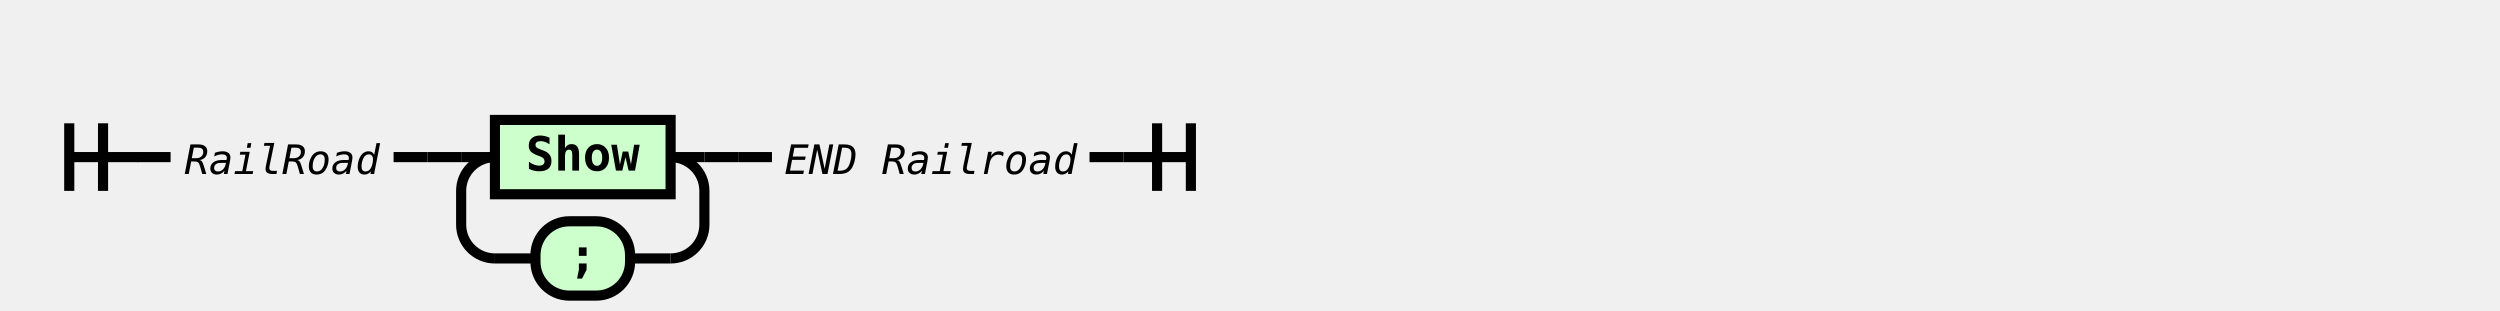
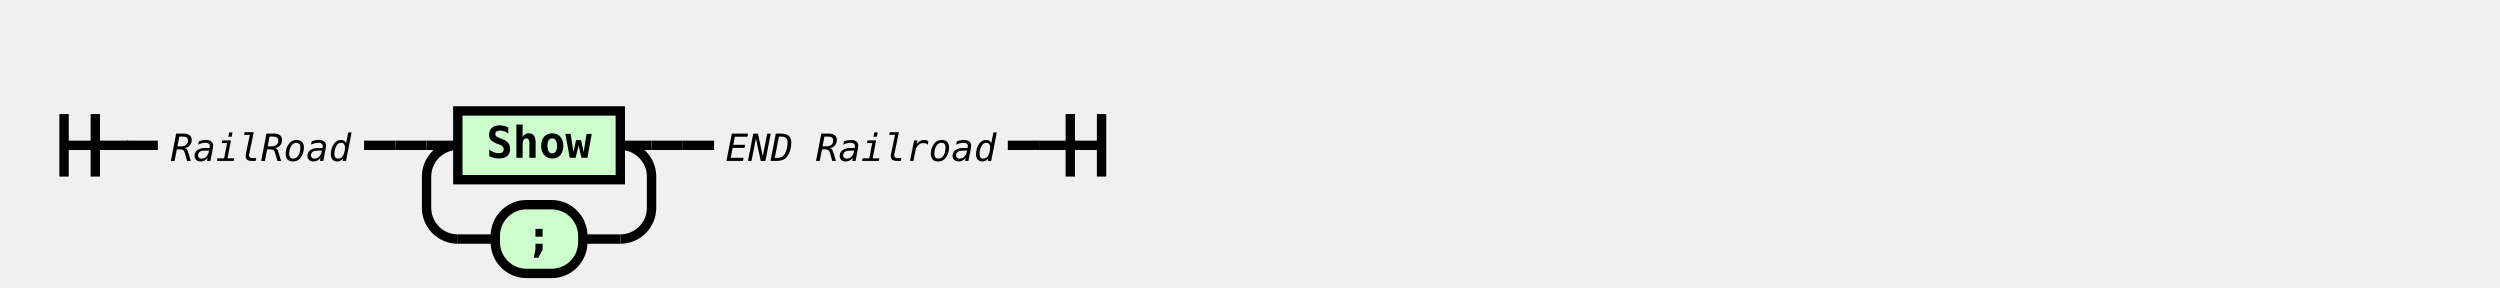
- <svg xmlns="http://www.w3.org/2000/svg" xmlns:xlink="http://www.w3.org/1999/xlink" class="railroad-diagram" width="740" height="92" viewBox="0 0 740 62">&gt;
+ <svg xmlns="http://www.w3.org/2000/svg" xmlns:xlink="http://www.w3.org/1999/xlink" class="railroad-diagram" width="800" height="92" viewBox="0 0 800 62">&gt;
   <style>
   /*  */
   .hidden{
   display: none;
   }
   a.svg {
   position: relative;
   display: inline-block;
   }
   svg.railroad-diagram {
   background-color: hsl(30,20%,95%);
   }
   svg.railroad-diagram path {
   stroke-width: 3;
   stroke: black;
   fill: rgba(0,0,0,0);
   }
   svg.railroad-diagram text {
   font: bold 14px monospace;
   text-anchor: middle;
   }
   svg.railroad-diagram text.diagram-text {
   font-size: 12px;
   }
   svg.railroad-diagram text.diagram-arrow {
   font-size: 16px;
   }
   svg.railroad-diagram text.label {
   text-anchor: start;
   }
   svg.railroad-diagram text.comment {
   font: italic 12px monospace;
   }
   svg.railroad-diagram g.non-terminal text {
   /*font-style: italic;*/
   }
   svg.railroad-diagram rect {
   stroke-width: 3;
   stroke: black;
   fill: hsl(120,100%,90%);
   }
   svg.railroad-diagram path.diagram-text {
   stroke-width: 3;
   stroke: black;
   fill: white;
   cursor: help;
   }
   svg.railroad-diagram g.diagram-text:hover path.diagram-text {
   fill: #eee;
   }
   input[type=checkbox]:checked + div,
   input[type=checkbox]:checked + small + div {
   display: none;
   }
   .homeLink{
   background-color: #E4F5F8;
   border:1px solid #C0DEED; 
   text-decoration:none; 
   }
   header,
   section,
   aside,
   nav,
   footer {
   /* margin: 0 1.5% 24px 1.5%; */
   }
   section {
   float: left;
   width: 63%;
   }
   aside {
   float: right;
   width: 30%;
   }
   header{
   color:white;
   background-color:lightgrey;	
   }
   footer {
   clear: both;
   margin-bottom: 0;
   color:white;
   background-color:grey;
   }
   /*  */
   </style>
  <g transform="translate(.5 .5)">
    <path d="M 20 21 v 20 m 10 -20 v 20 m -10 -10 h 20.5" />
    <path d="M40 31h10" />
    <g>
      <path d="M50 31h0" />
      <path d="M322 31h0" />
      <g>
        <path d="M50 31h0" />
        <path d="M116 31h0" />
        <text x="83" y="36" class="comment">RailRoad</text>
      </g>
      <path d="M116 31h10" />
      <path d="M126 31h10" />
      <g>
        <path d="M136 31h0" />
        <path d="M208 31h0" />
        <path d="M136 31h10" />
        <g class="non-terminal">
          <path d="M146 31h0" />
          <path d="M198 31h0" />
          <rect x="146" y="20" width="52" height="22" />
          <a xlink:href="javascript:doc('NonTerminal','Show')">
            <text x="172" y="35">Show</text>
          </a>
        </g>
        <path d="M198 31h10" />
        <path d="M146 31a10 10 0 0 0 -10 10v10a10 10 0 0 0 10 10" />
        <g class="terminal">
          <path d="M146 61h12" />
          <path d="M186 61h12" />
          <rect x="158" y="50" width="28" height="22" rx="10" ry="10" />
          <a xlink:href="javascript:doc('Terminal',';')">
            <text x="172" y="65">;</text>
          </a>
        </g>
        <path d="M198 61a10 10 0 0 0 10 -10v-10a10 10 0 0 0 -10 -10" />
      </g>
      <path d="M208 31h10" />
      <path d="M218 31h10" />
      <g>
        <path d="M228 31h0" />
        <path d="M322 31h0" />
        <text x="275" y="36" class="comment">END Railroad</text>
      </g>
    </g>
    <path d="M322 31h10" />
    <path d="M 332 31 h 20 m -10 -10 v 20 m 10 -20 v 20" />
  </g>
</svg>
